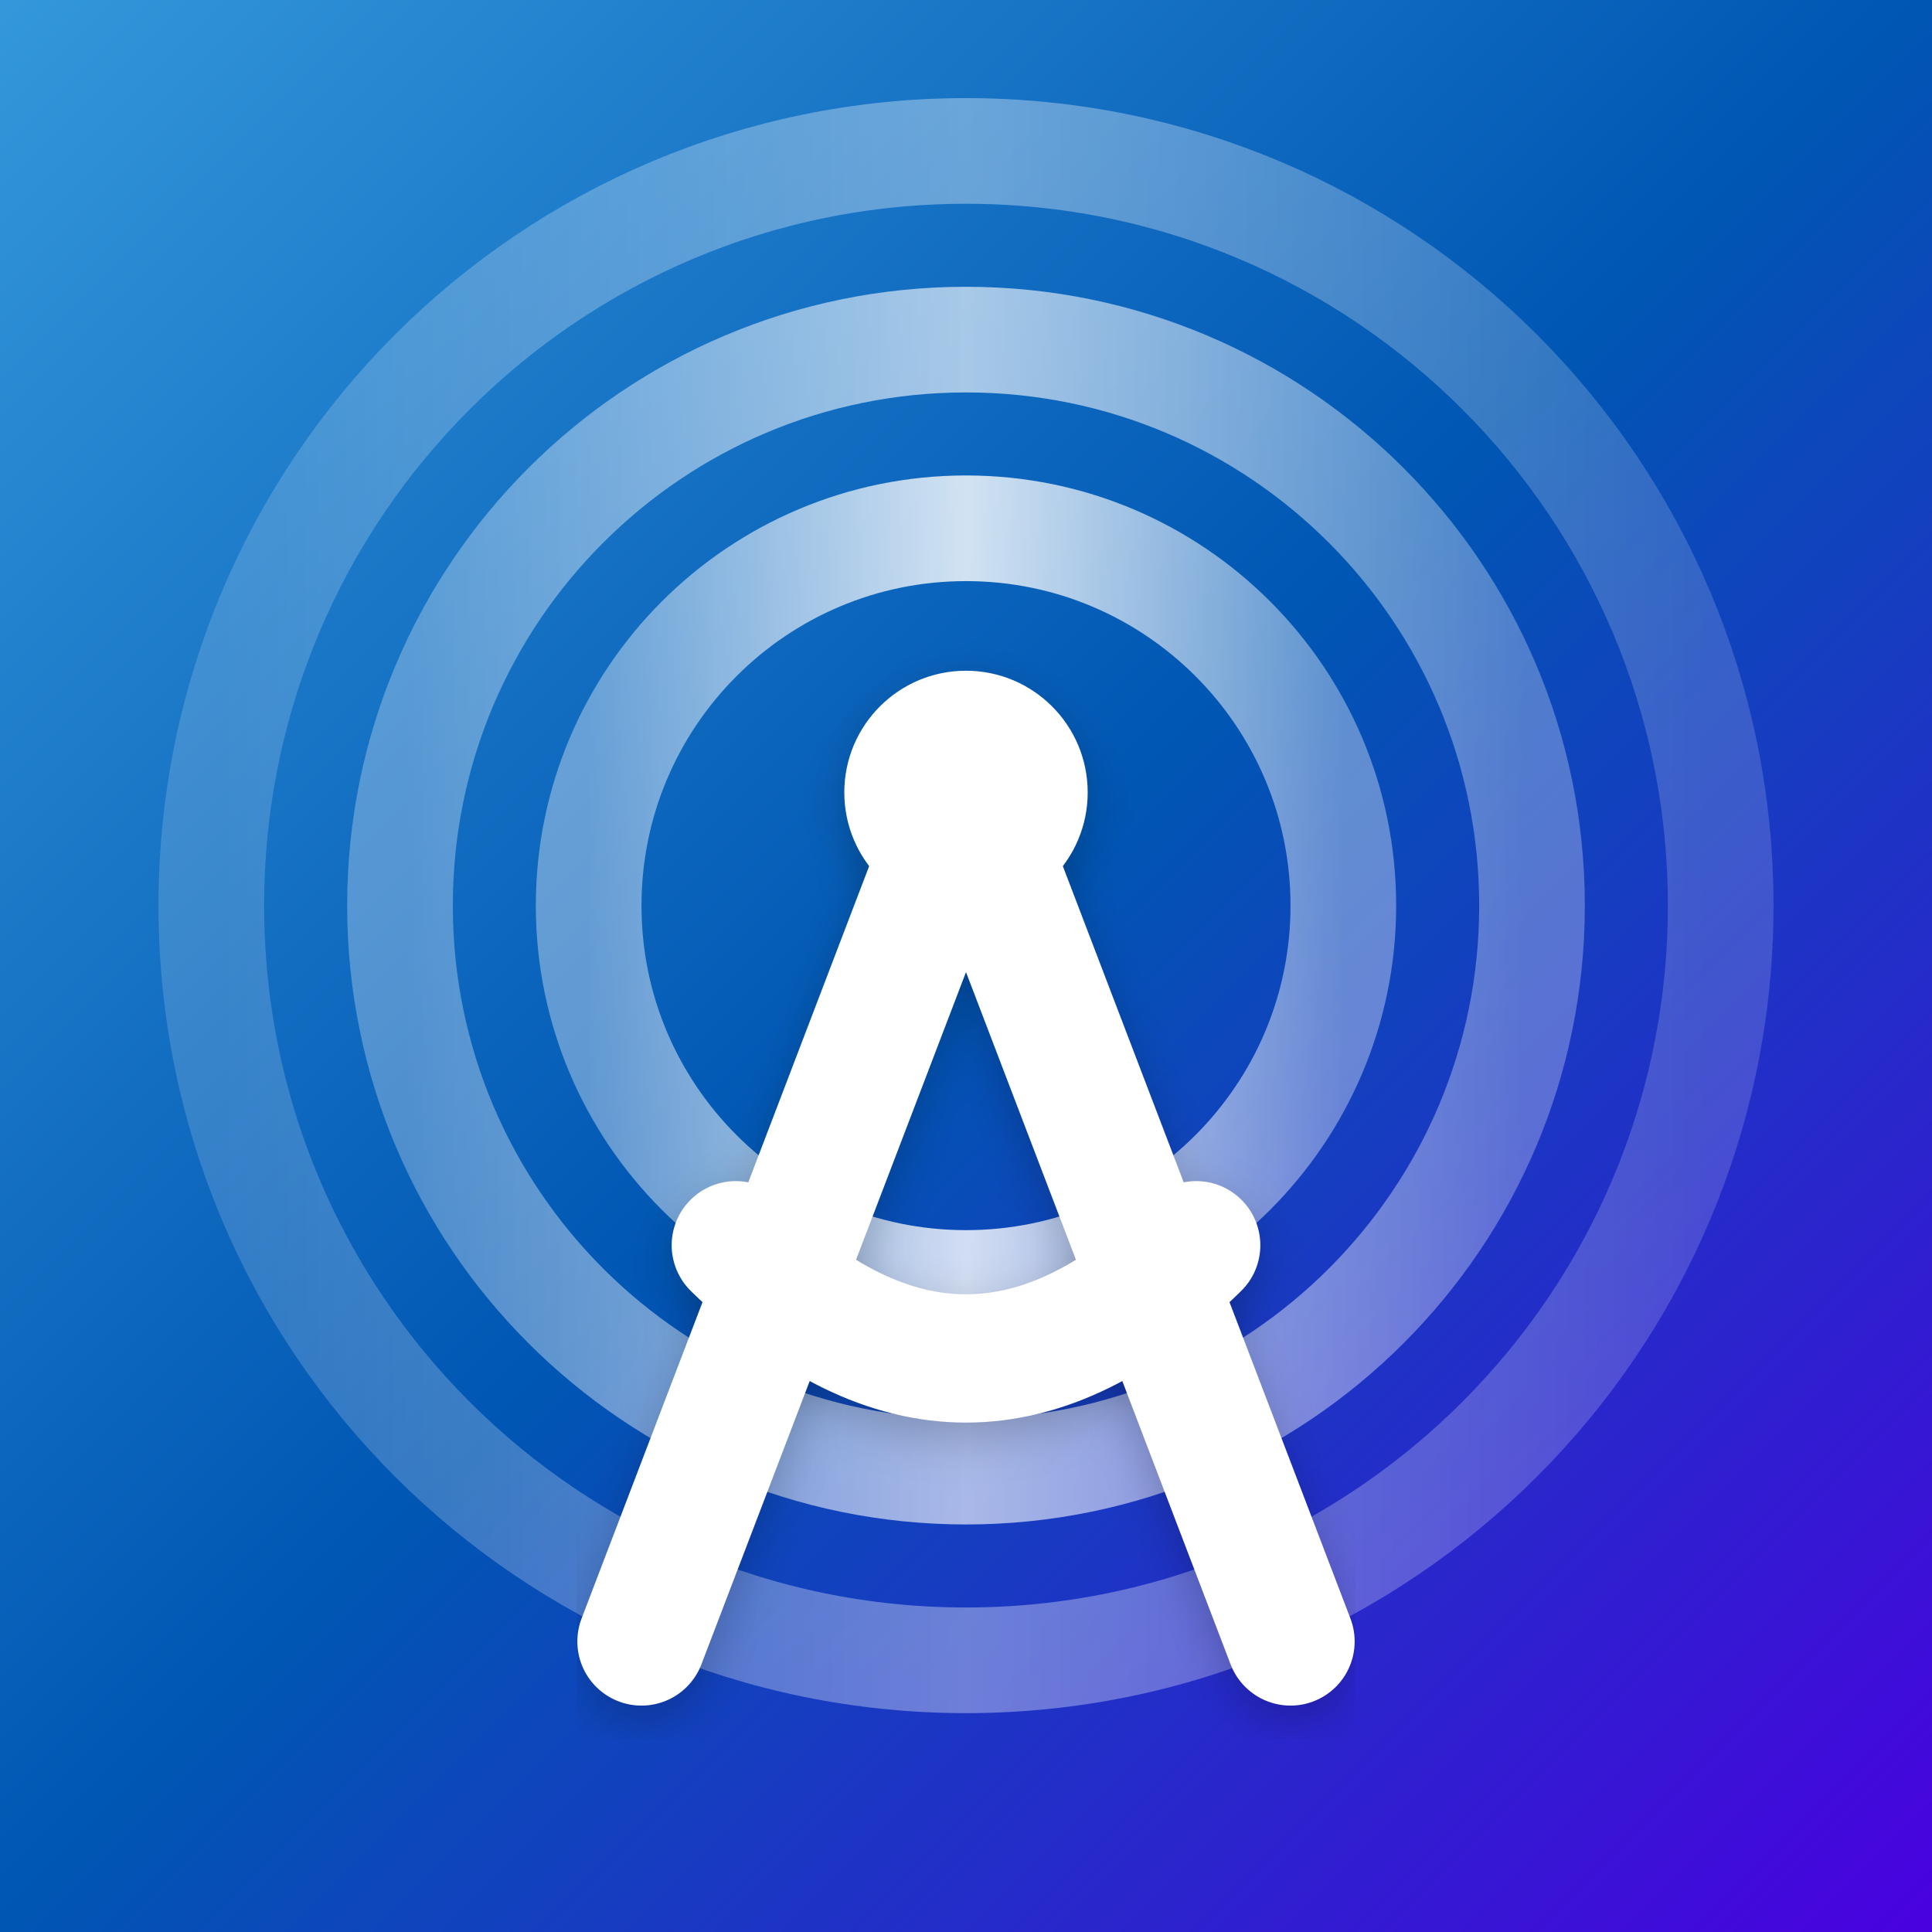
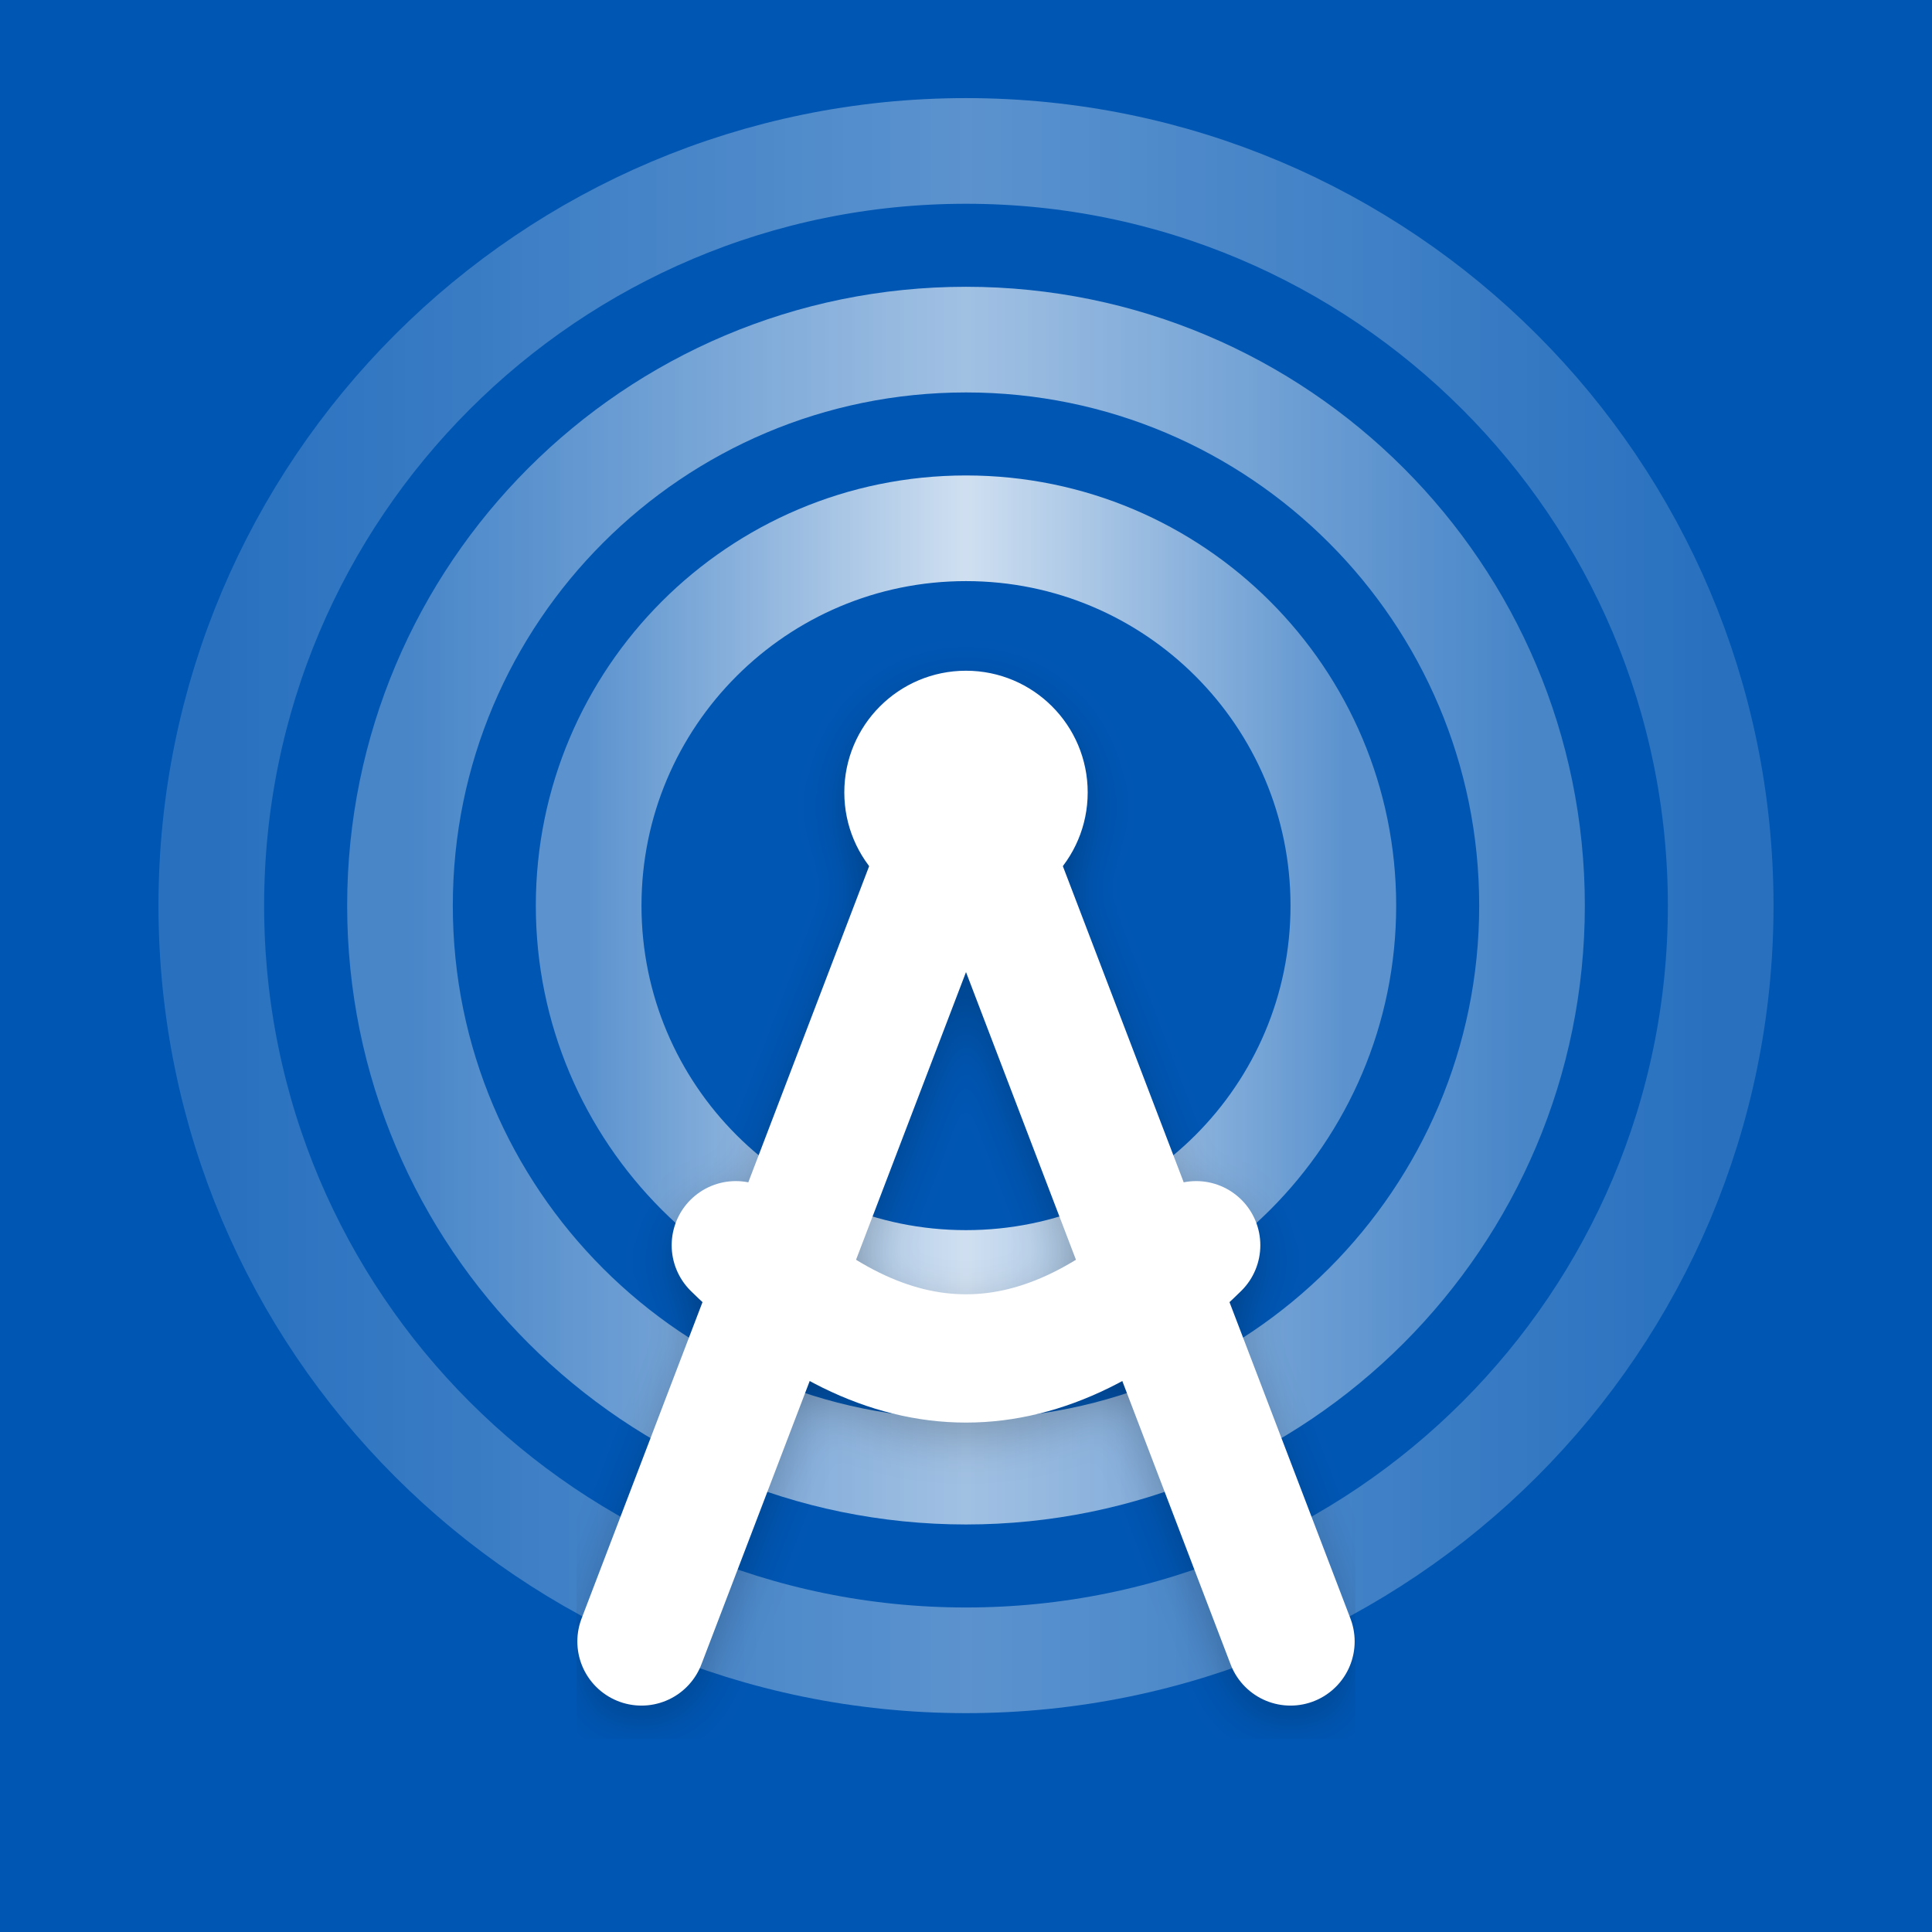
<svg xmlns="http://www.w3.org/2000/svg" width="1024" height="1024" viewBox="0 0 1024 1024">
  <defs>
-     <linearGradient id="bgGradient" x1="0%" y1="0%" x2="100%" y2="100%">
-       <stop offset="0%" stop-color="#3498DB" />
-       <stop offset="50%" stop-color="#0056B3" />
-       <stop offset="100%" stop-color="#4A00E0" />
-     </linearGradient>
    <linearGradient id="waveGradient" x1="0%" y1="0%" x2="100%" y2="0%">
      <stop offset="0%" stop-color="#FFFFFF" stop-opacity="0.4" />
      <stop offset="50%" stop-color="#FFFFFF" stop-opacity="0.9" />
      <stop offset="100%" stop-color="#FFFFFF" stop-opacity="0.4" />
    </linearGradient>
    <filter id="innerShadow">
      <feOffset dx="0" dy="8" />
      <feGaussianBlur stdDeviation="12" />
    </filter>
  </defs>
-   <rect width="1024" height="1024" fill="url(#bgGradient)" />
+   <rect width="1024" height="1024" fill="#0056B3" />
  <circle cx="512" cy="480" r="200" fill="none" stroke="url(#waveGradient)" stroke-width="56" opacity="0.9" />
  <circle cx="512" cy="480" r="300" fill="none" stroke="url(#waveGradient)" stroke-width="56" opacity="0.7" />
  <circle cx="512" cy="480" r="400" fill="none" stroke="url(#waveGradient)" stroke-width="56" opacity="0.4" />
  <g fill="#000000" fill-opacity="0.2" stroke="#000000" stroke-opacity="0.2" filter="url(#innerShadow)">
    <circle cx="512" cy="420" r="64" />
    <path d="M 340 870 L 512 420 L 684 870" fill="none" stroke-width="68" stroke-linecap="round" stroke-linejoin="round" />
    <path d="M 390 660 Q 512 780 634 660" fill="none" stroke-width="68" stroke-linecap="round" />
  </g>
  <g fill="#FFFFFF" stroke="#FFFFFF">
    <circle cx="512" cy="420" r="64" />
    <path d="M 340 870 L 512 420 L 684 870" fill="none" stroke-width="68" stroke-linecap="round" stroke-linejoin="round" />
    <path d="M 390 660 Q 512 780 634 660" fill="none" stroke-width="68" stroke-linecap="round" />
  </g>
</svg>
